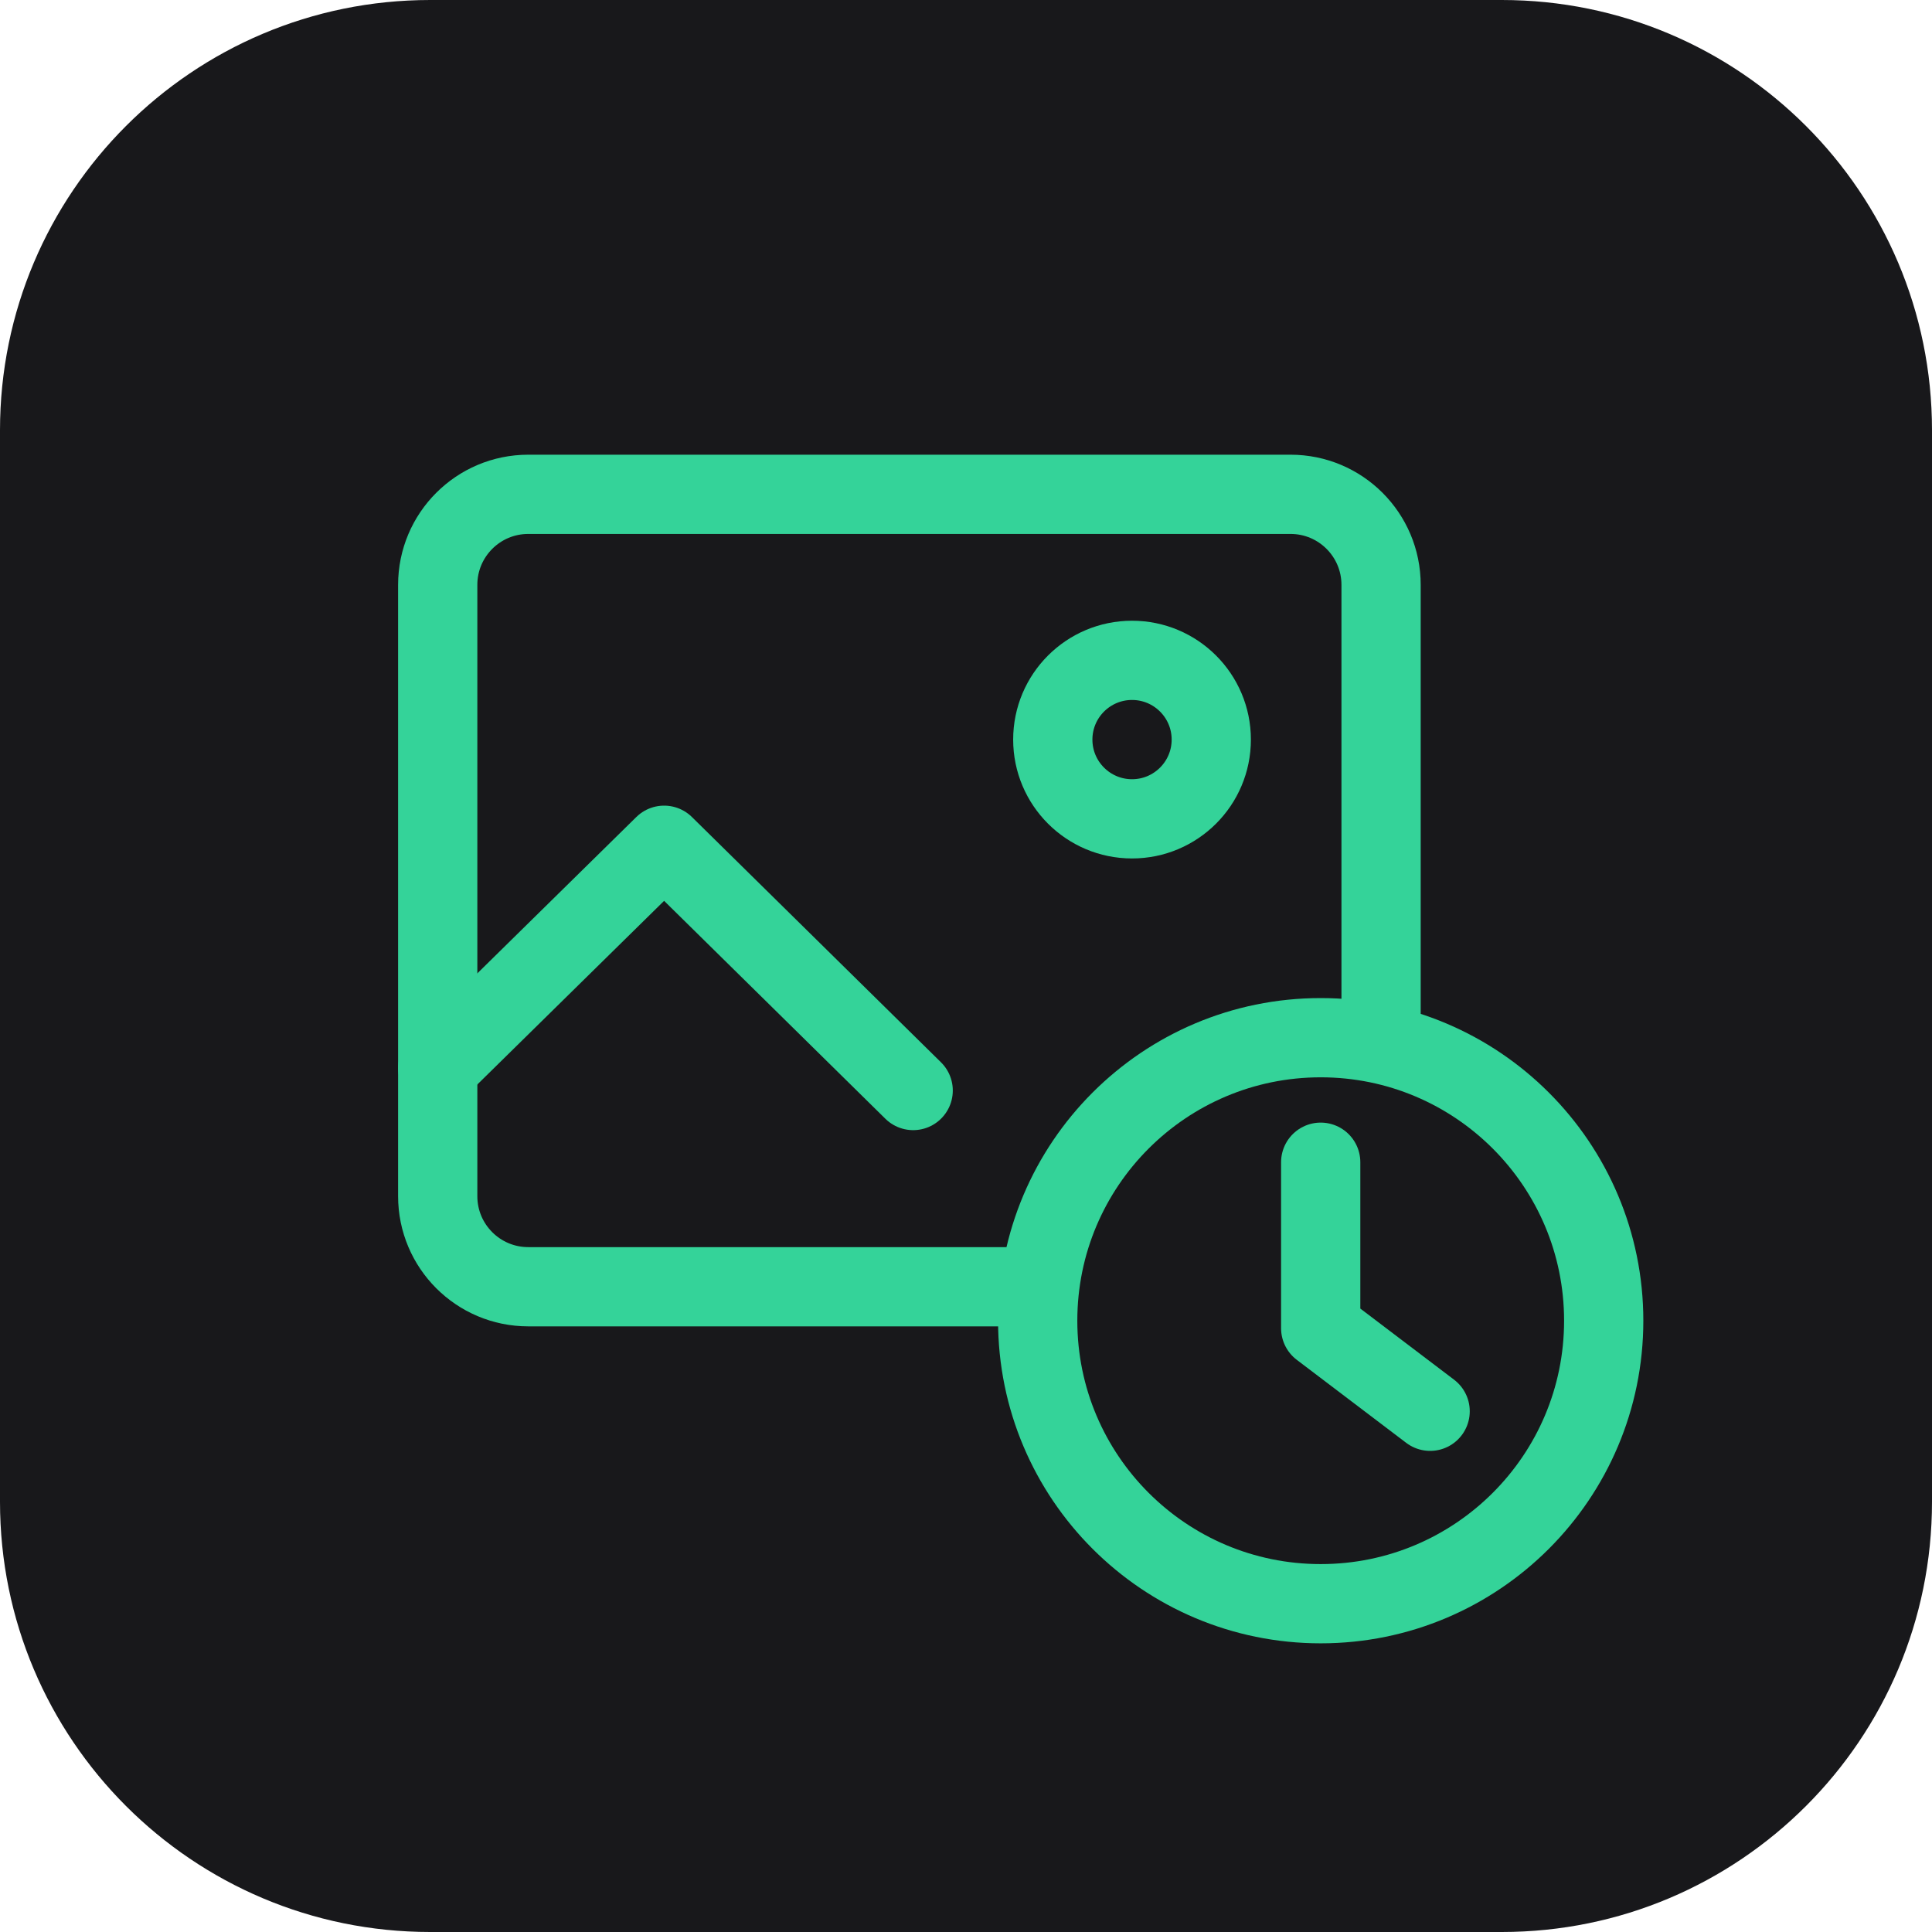
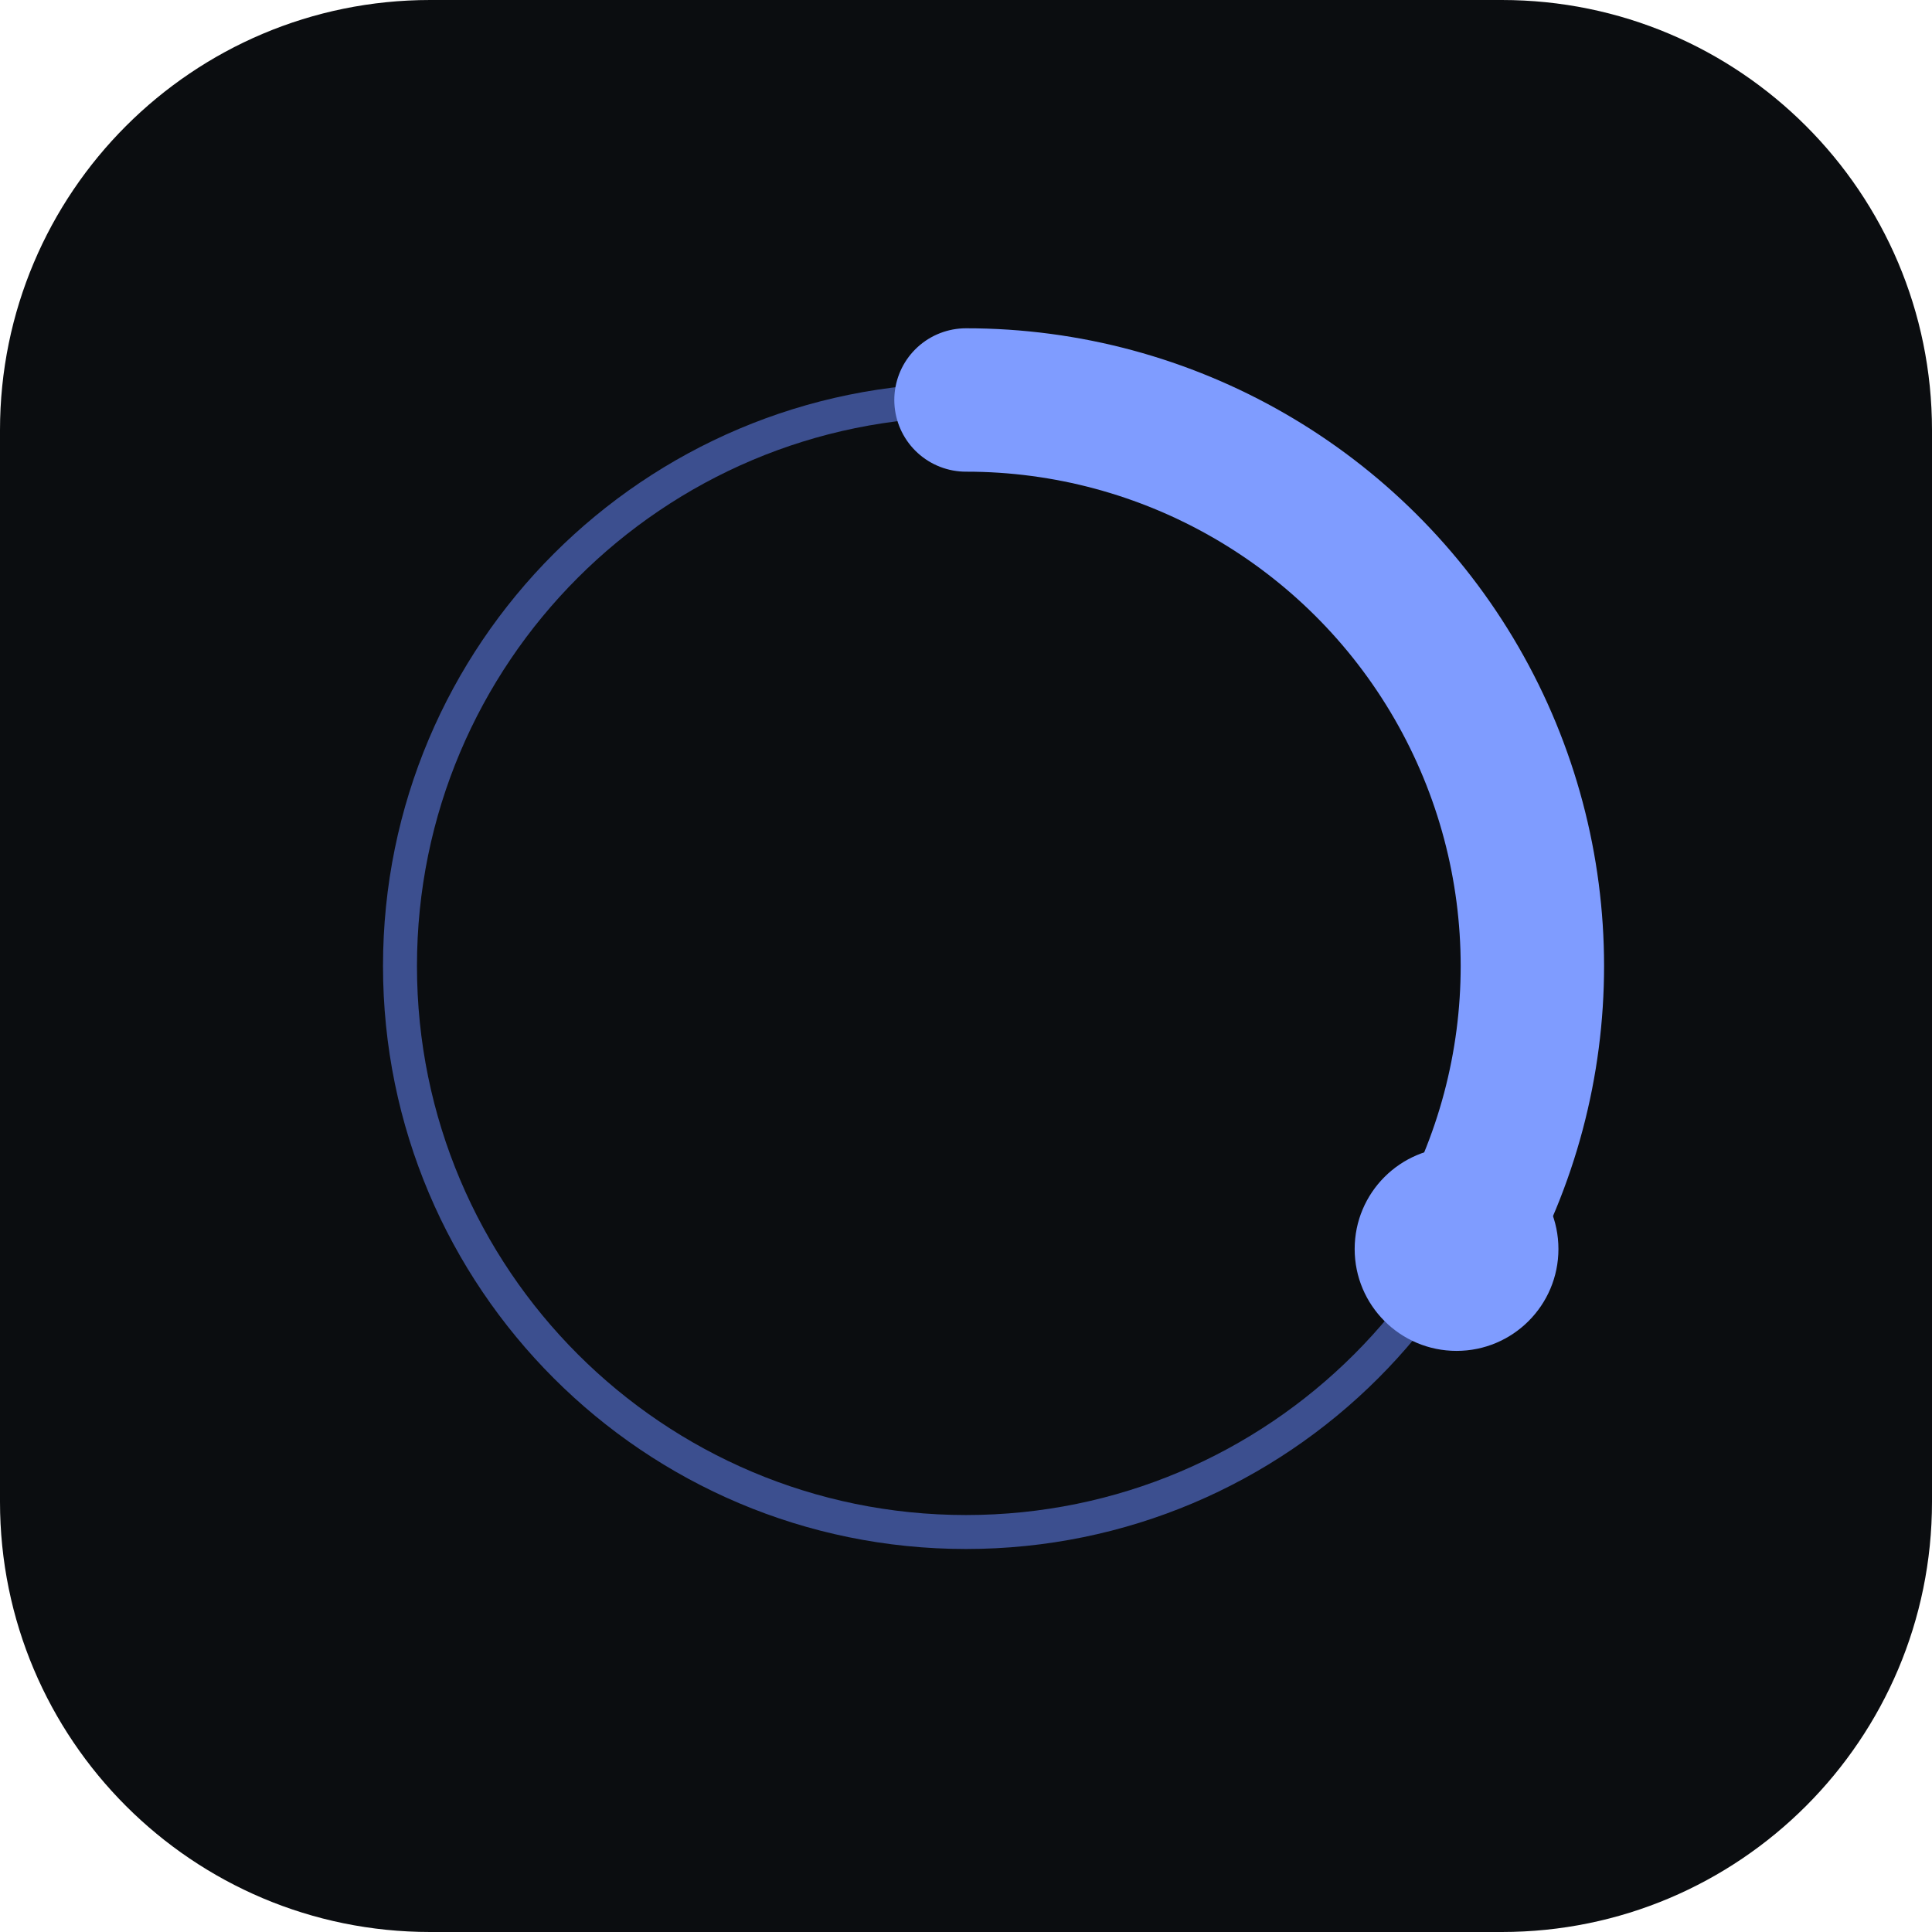
<svg xmlns="http://www.w3.org/2000/svg" viewBox="0 0 1024 1024" fill="none">
-   <rect width="1024" height="1024" rx="228" fill="#18181b" />
-   <g stroke="#34d399" stroke-width="42" stroke-linecap="round" stroke-linejoin="round">
-     <rect x="232" y="262" width="500" height="420" rx="48" />
-     <path d="M232 566l120-118 132 130" />
-     <circle cx="600" cy="392" r="42" />
-     <circle cx="700" cy="700" r="150" fill="#18181b" />
-     <path d="M700 616v88l58 44" />
-   </g>
+   <rect width="1024" height="1024" rx="228" fill="#0b0d10" />
+   <circle cx="512" cy="512" r="300" fill="none" stroke="#3c4f8f" stroke-width="18" />
+   <path d="M 512 212 A 300 300 0 0 1 772 662" fill="none" stroke="#7f9cff" stroke-width="76" stroke-linecap="round" />
+   <circle cx="772" cy="662" r="54" fill="#7f9cff" />
</svg>
